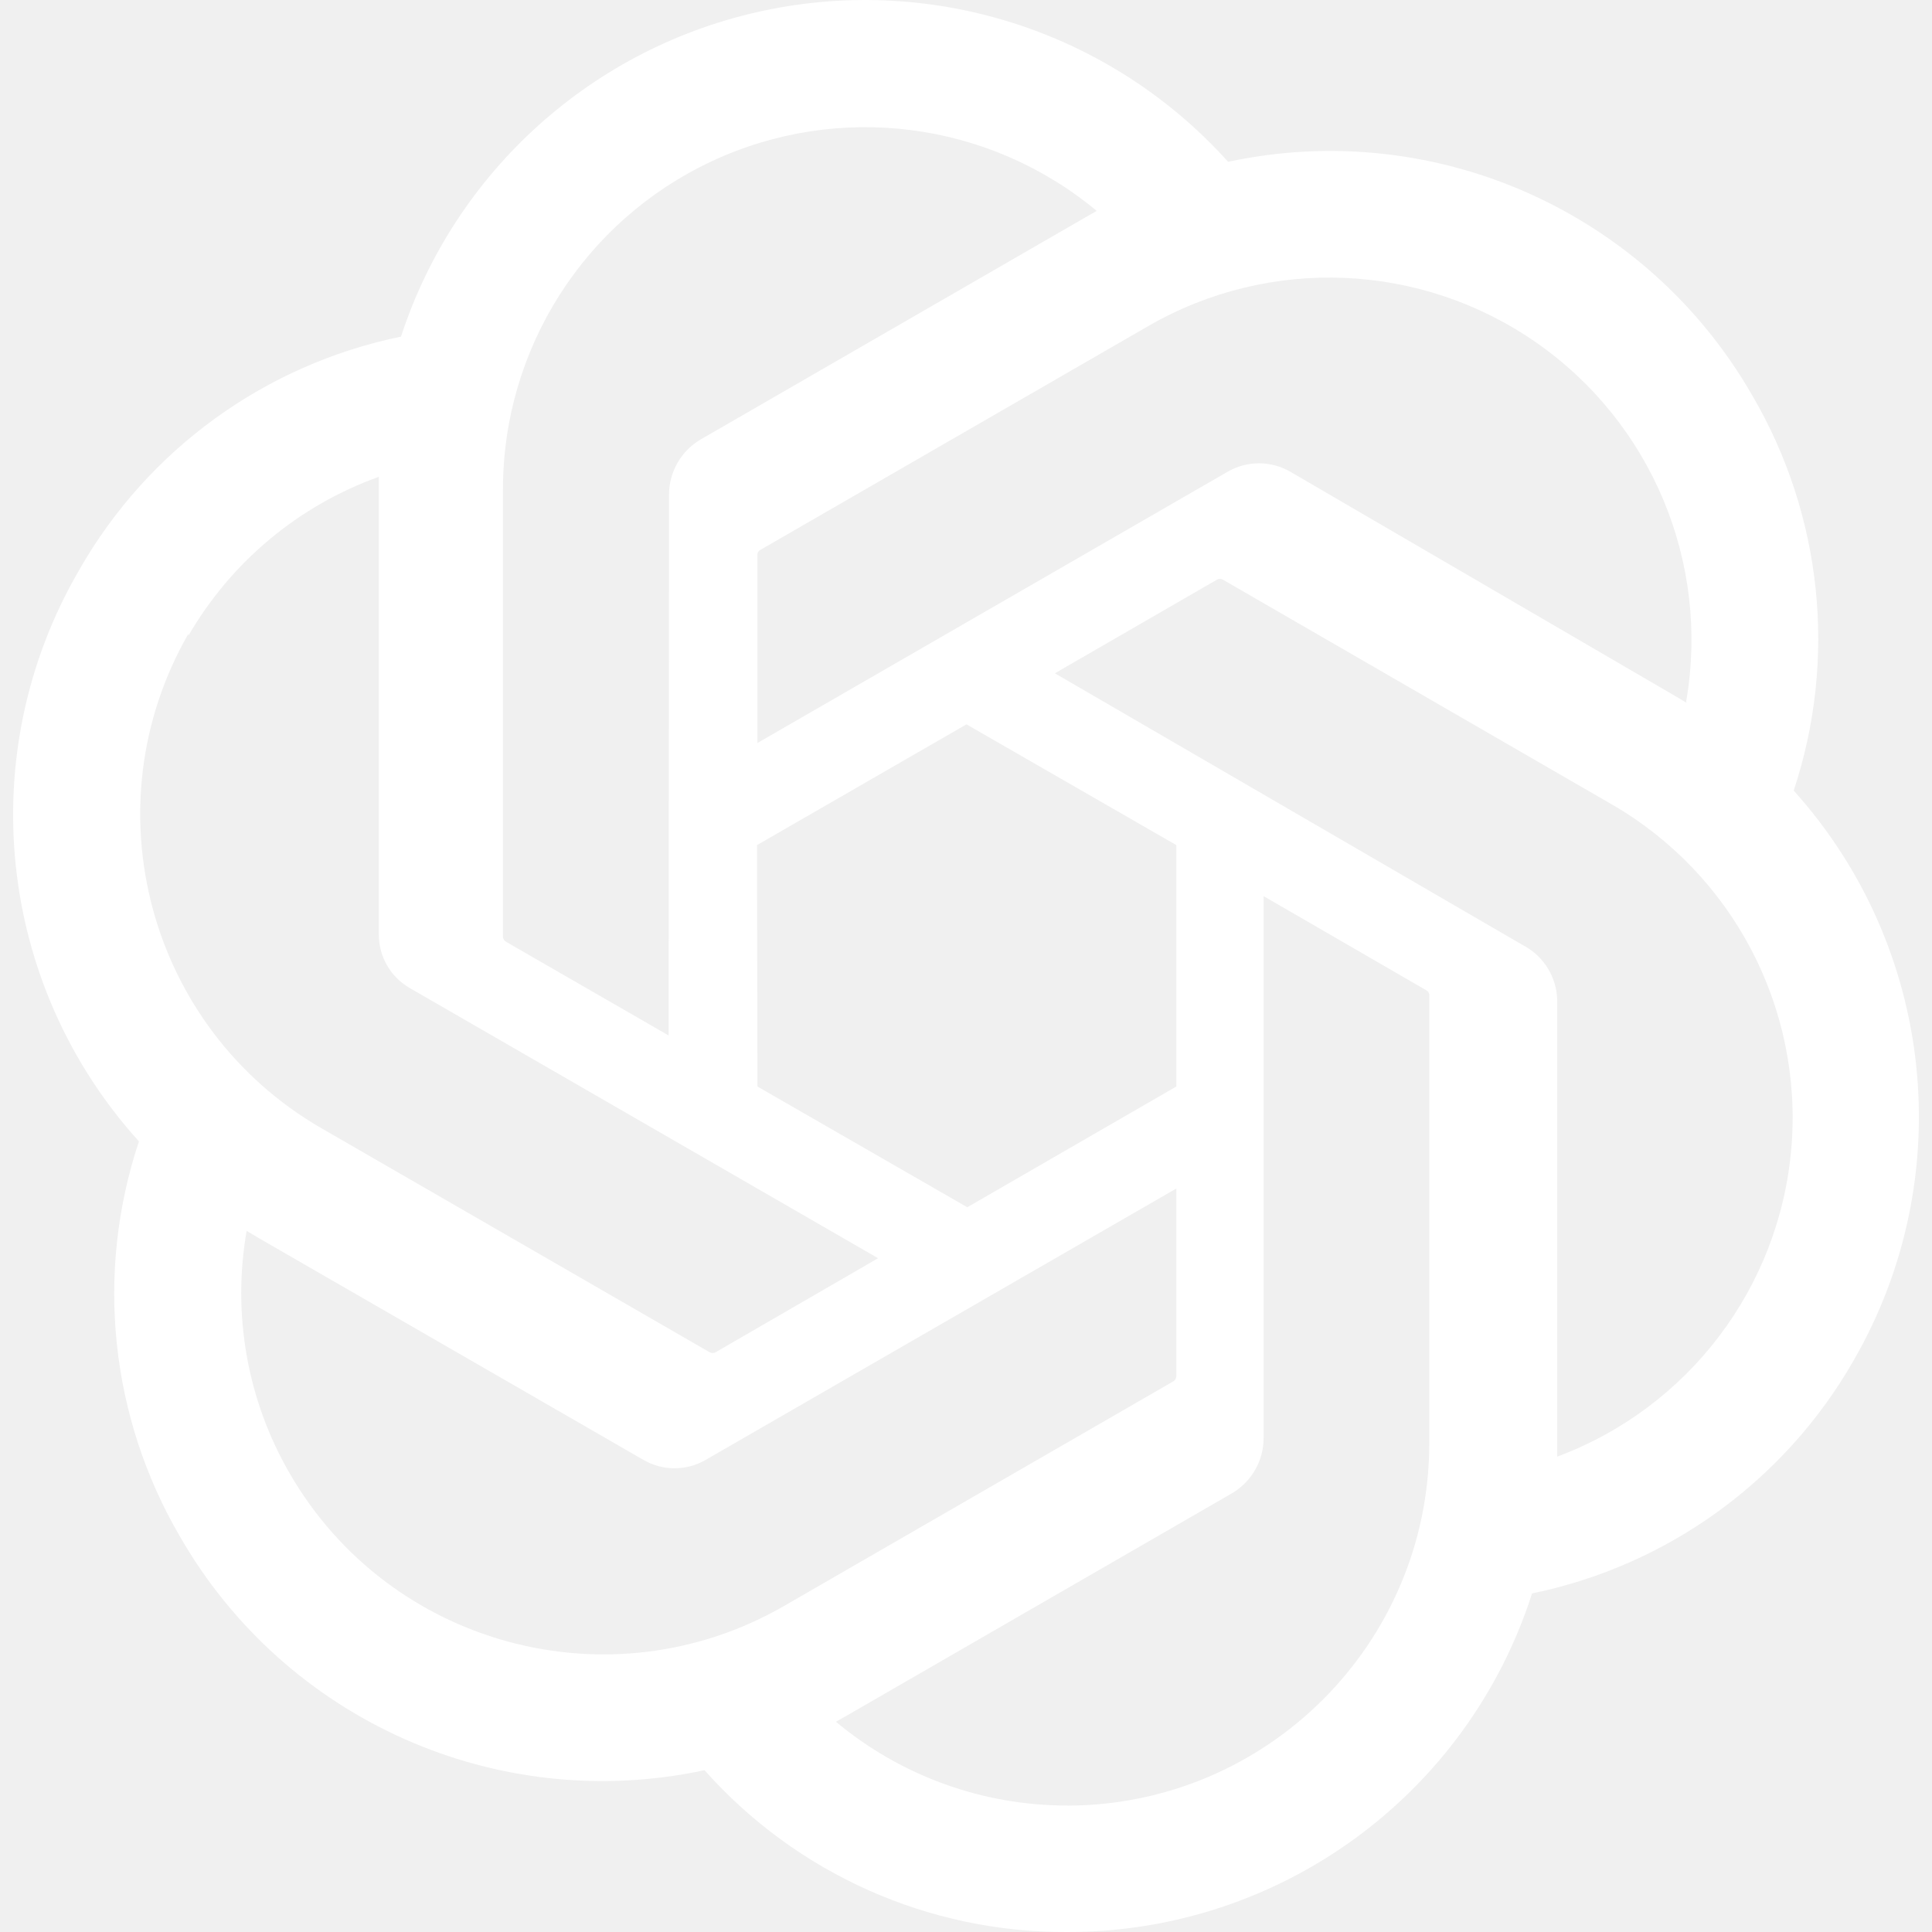
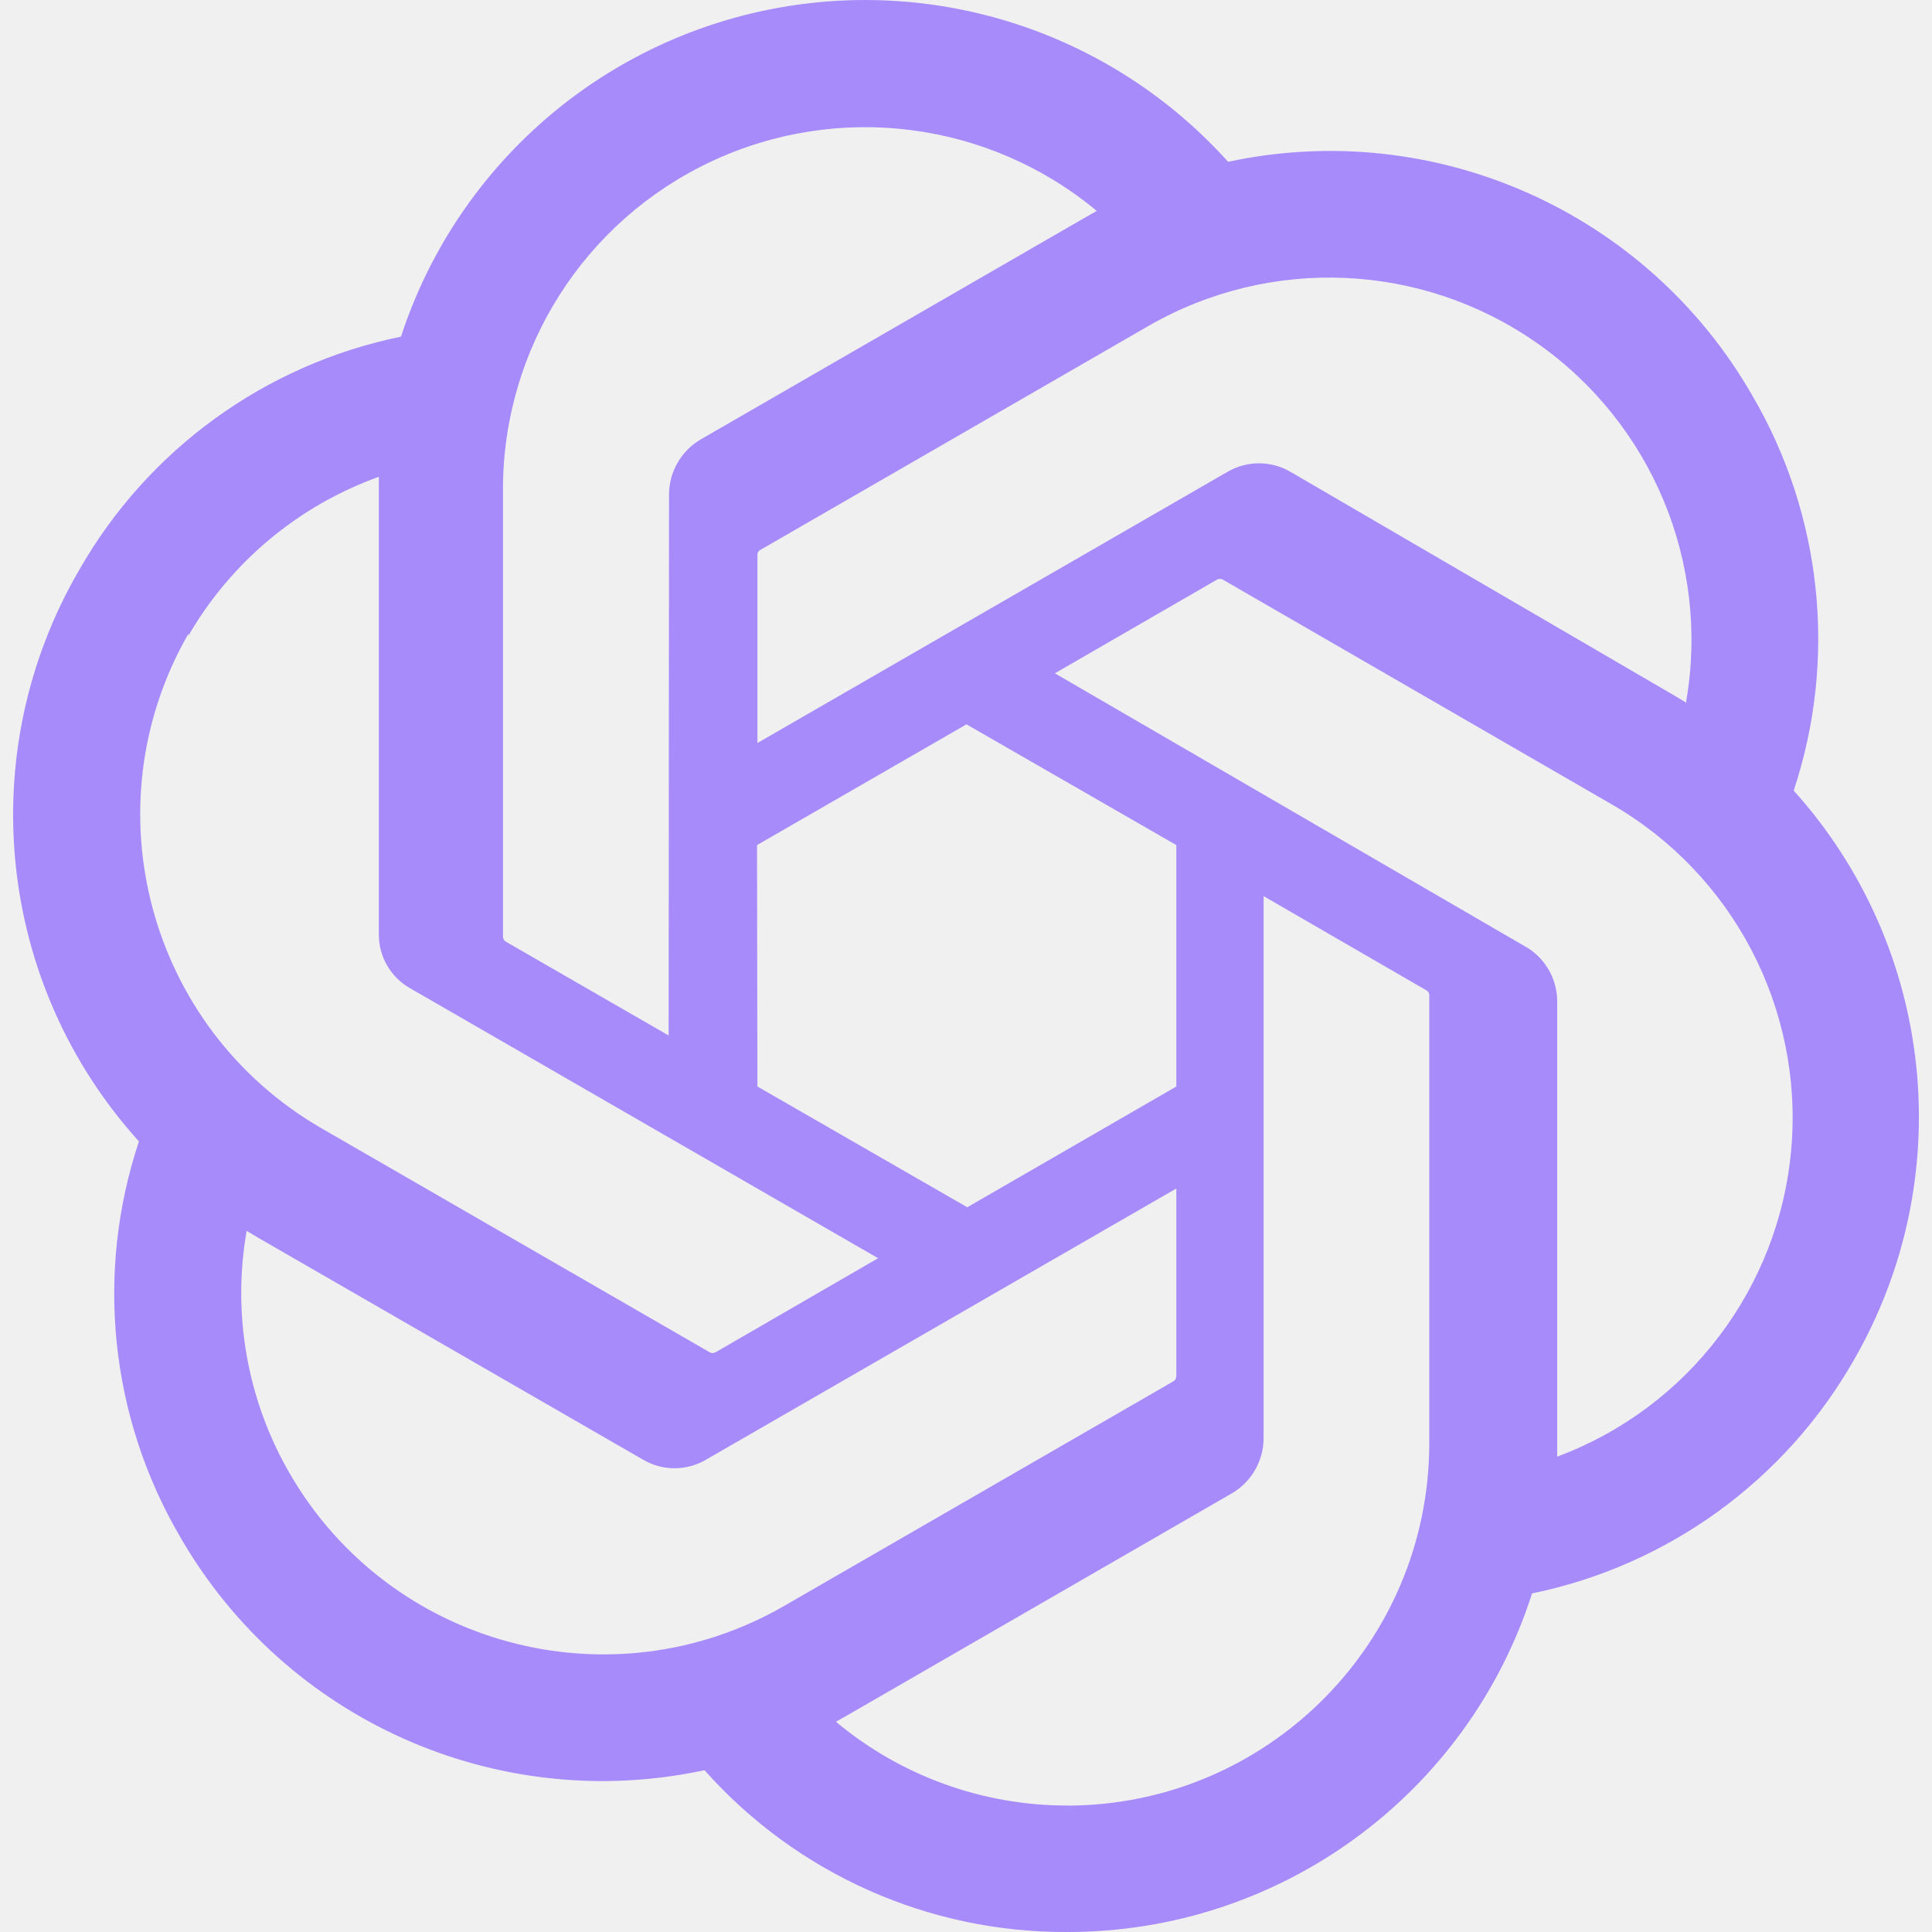
- <svg xmlns="http://www.w3.org/2000/svg" fill="#ffffff" width="800px" height="800px" viewBox="0 0 24 24" role="img">
+ <svg xmlns="http://www.w3.org/2000/svg" fill="rgb(167 139 250)" width="800px" height="800px" viewBox="0 0 24 24" role="img">
  <path d="M22.282 9.821a5.985 5.985 0 0 0-.516-4.911 6.046 6.046 0 0 0-6.51-2.9A6.065 6.065 0 0 0 4.981 4.182a5.985 5.985 0 0 0-3.998 2.9 6.046 6.046 0 0 0 .743 7.097 5.98 5.98 0 0 0 .511 4.911 6.051 6.051 0 0 0 6.515 2.9A5.985 5.985 0 0 0 13.26 24a6.056 6.056 0 0 0 5.772-4.206 5.989 5.989 0 0 0 3.998-2.9 6.056 6.056 0 0 0-.748-7.073zm-9.022 12.608a4.476 4.476 0 0 1-2.876-1.041l.142-.08 4.778-2.758a.795.795 0 0 0 .393-.681v-6.737l2.02 1.169a.071.071 0 0 1 .038.052v5.583a4.504 4.504 0 0 1-4.495 4.494zm-9.661-4.125a4.471 4.471 0 0 1-.535-3.014l.142.085 4.783 2.758a.771.771 0 0 0 .781 0l5.843-3.369v2.332a.08.08 0 0 1-.033.061L9.74 19.95a4.499 4.499 0 0 1-6.141-1.646zM2.341 7.896a4.485 4.485 0 0 1 2.365-1.973V11.6a.766.766 0 0 0 .388.676l5.814 3.354-2.02 1.169a.076.076 0 0 1-.071 0l-4.83-2.787A4.504 4.504 0 0 1 2.341 7.872zm16.596 3.856L13.104 8.364 15.119 7.2a.076.076 0 0 1 .071 0l4.83 2.791a4.494 4.494 0 0 1-.676 8.104v-5.677a.79.79 0 0 0-.407-.667zm2.011-3.023l-.142-.085-4.774-2.782a.776.776 0 0 0-.785 0L9.409 9.23V6.897a.066.066 0 0 1 .028-.061l4.83-2.787a4.499 4.499 0 0 1 6.68 4.66zM8.306 12.863l-2.02-1.164a.08.08 0 0 1-.038-.057V6.074a4.499 4.499 0 0 1 7.376-3.454l-.142.081L8.704 5.459a.795.795 0 0 0-.393.681zm1.098-2.365l2.602-1.5 2.607 1.5v2.999l-2.597 1.5-2.607-1.5Z" />
</svg>
